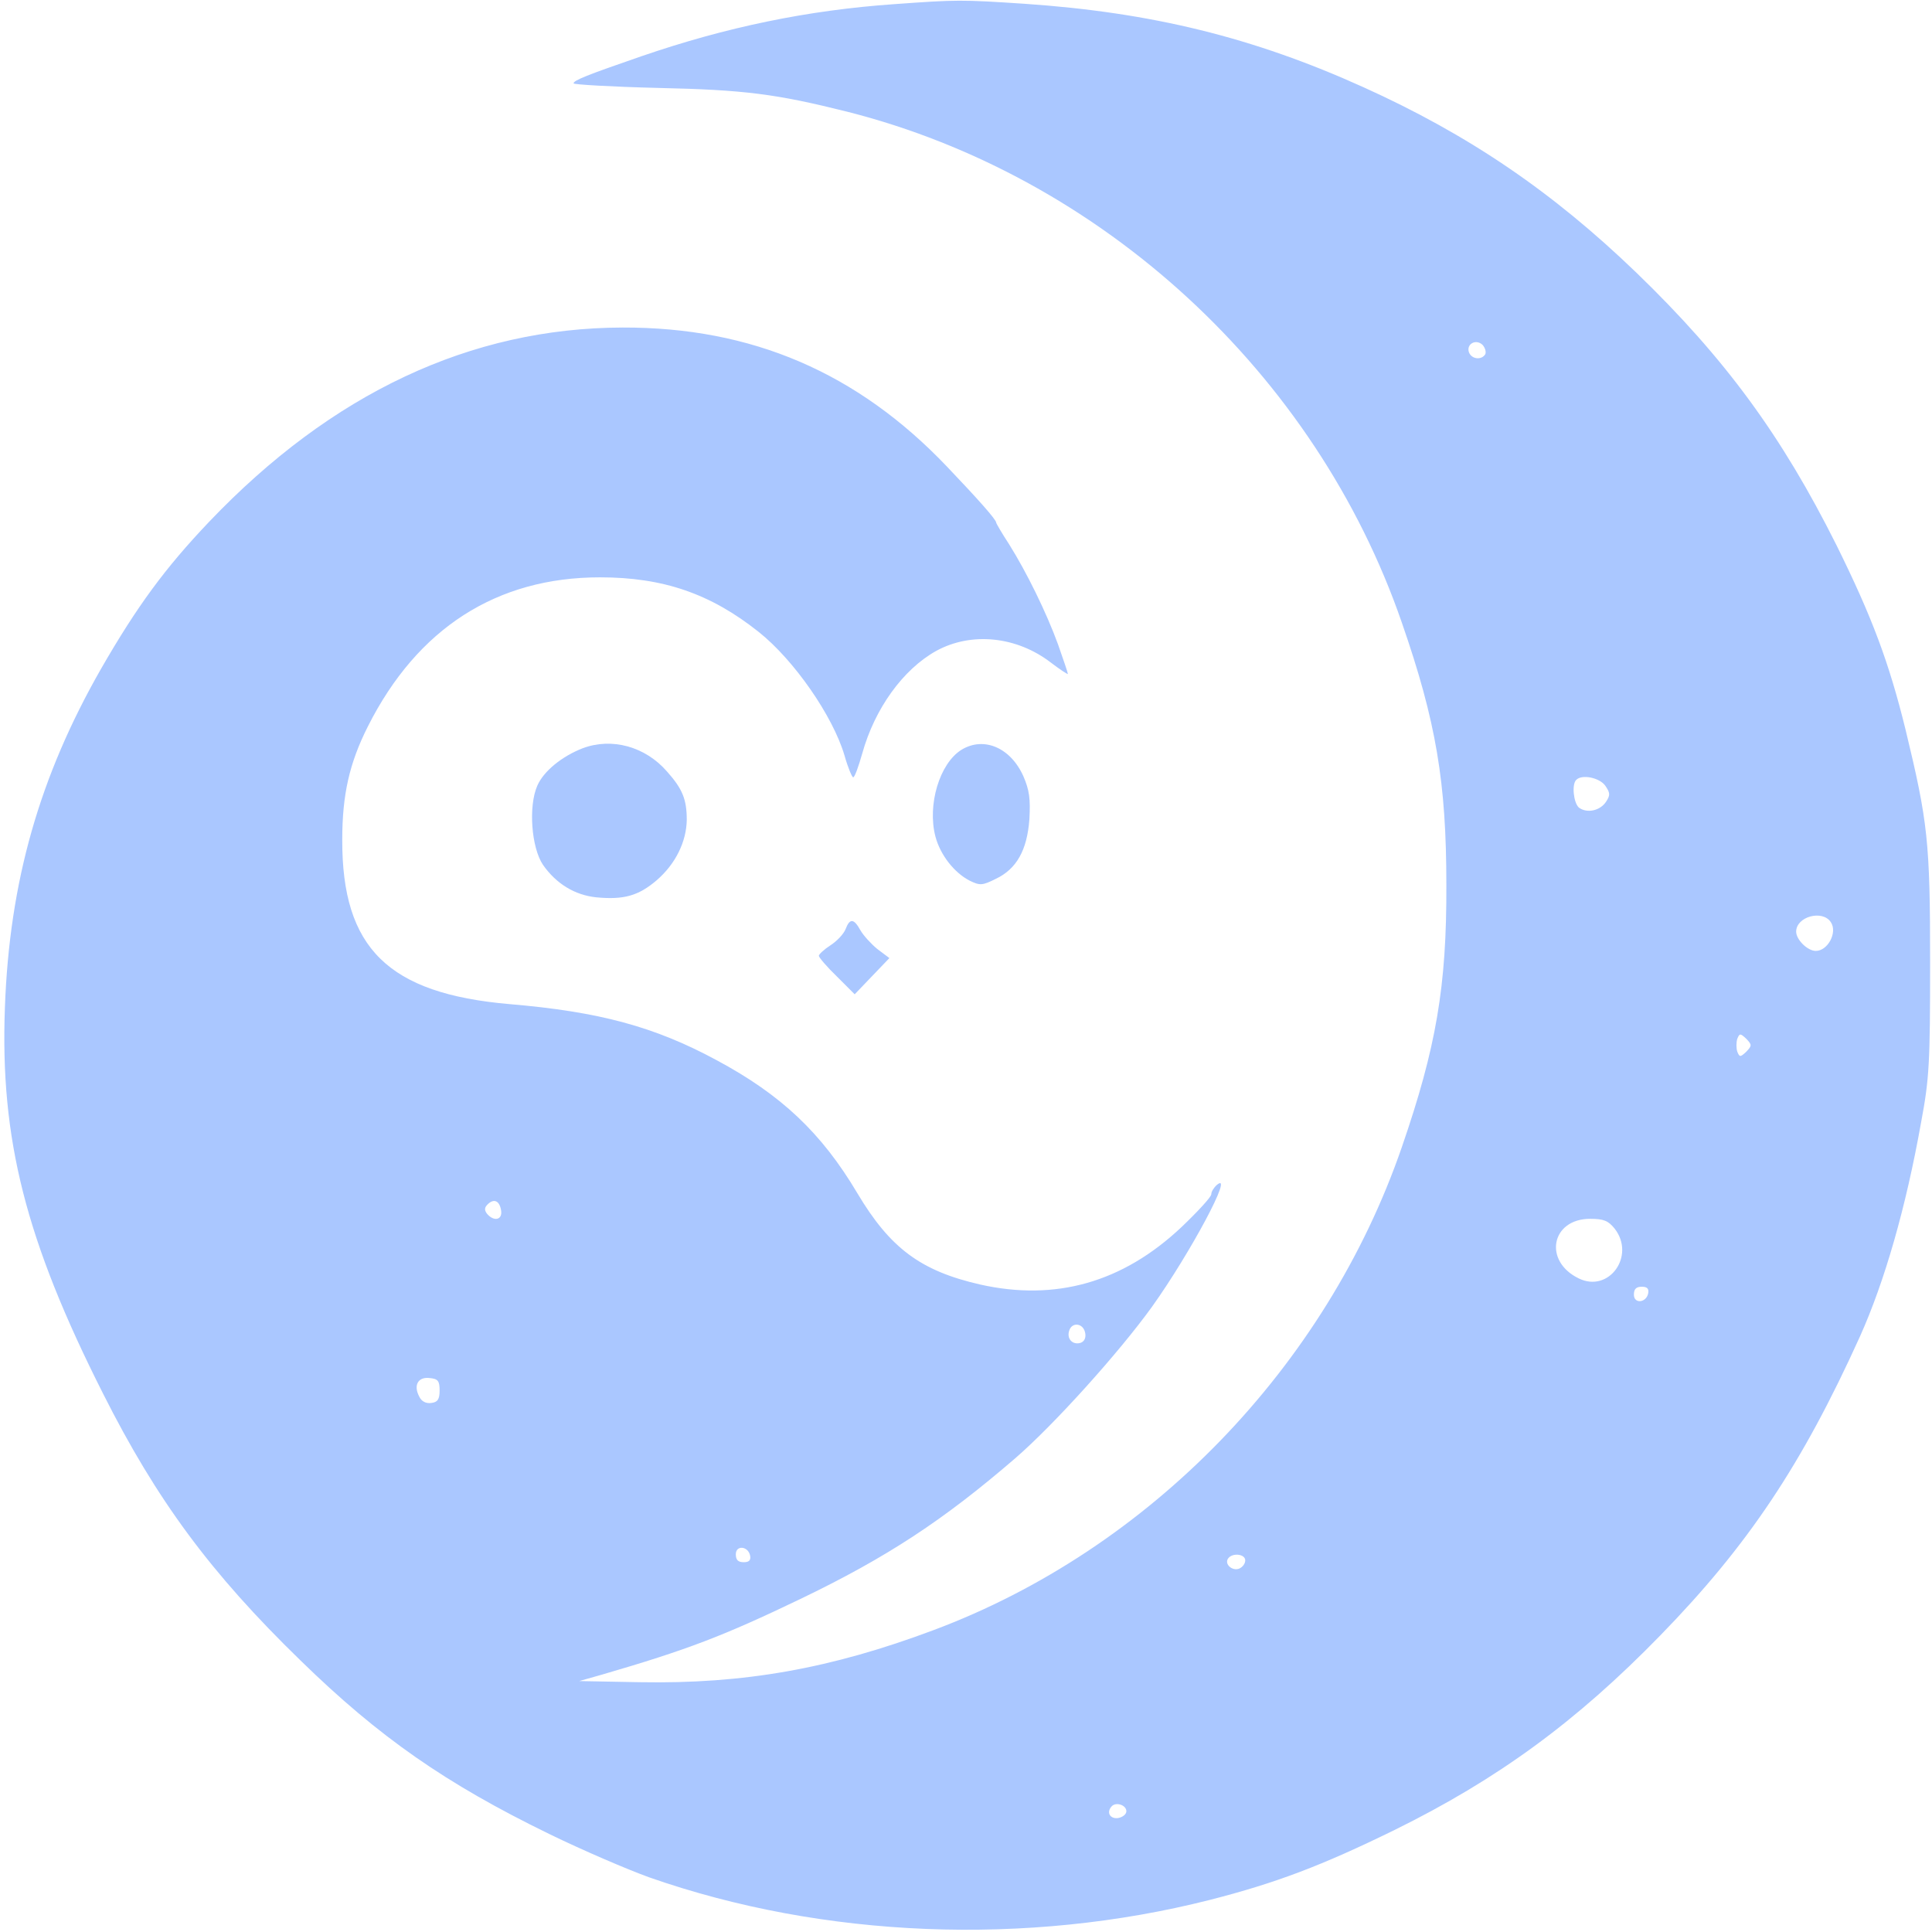
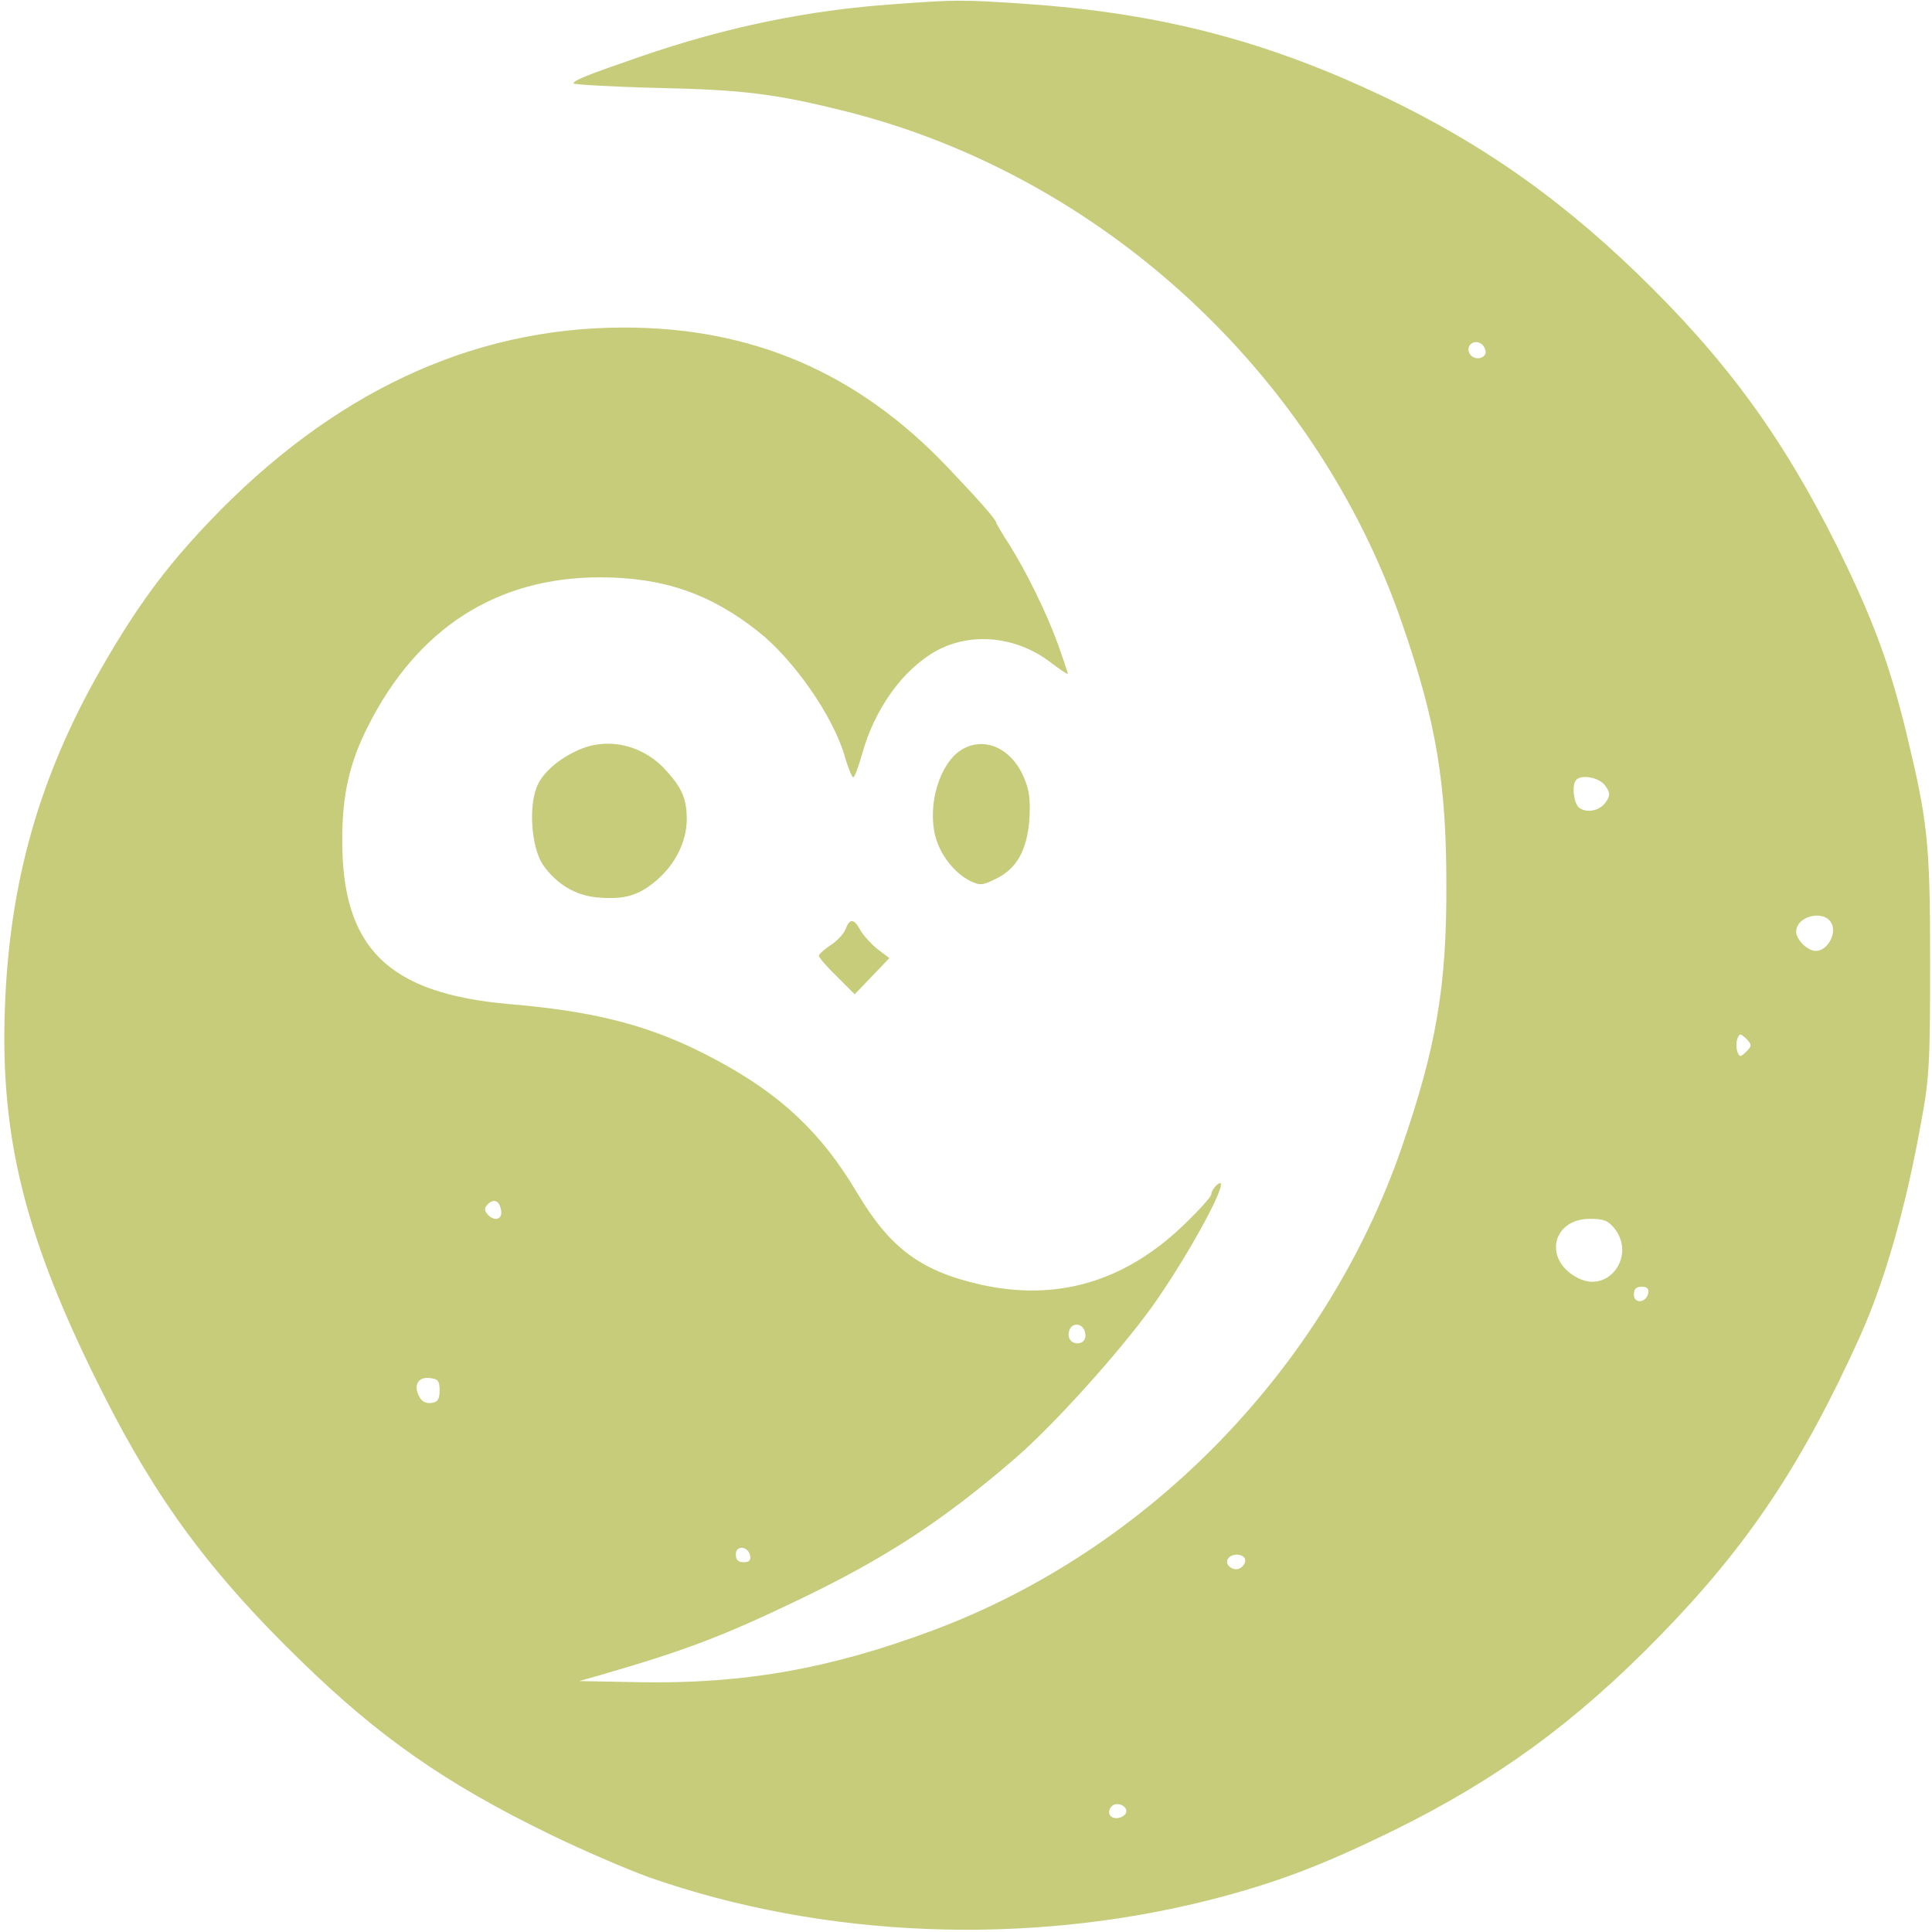
<svg xmlns="http://www.w3.org/2000/svg" version="1.0" width="512pt" height="512pt" viewBox="0 0 512 512" preserveAspectRatio="xMidYMid meet">
-   <g transform="translate(0,512) scale(0.1,-0.1)" fill="#aac7ff" stroke="none">
+   <g transform="translate(0,512) scale(0.1,-0.1)" fill="#C6CC7A" stroke="none">
    <path d="M2370 5109 c-230 -16 -446 -61 -670 -138 -145 -50 -180 -64 -180 -72 0 -3 100 -9 223 -12 231 -5 314 -16 502 -63 675 -171 1242 -693 1470 -1354 91 -262 118 -424 118 -695 1 -269 -27 -431 -118 -695 -201 -583 -669 -1066 -1241 -1280 -272 -102 -502 -143 -779 -138 l-160 3 60 17 c227 66 323 103 525 200 231 111 381 210 570 373 103 89 275 280 363 402 102 143 219 362 172 323 -8 -7 -15 -18 -15 -25 0 -7 -36 -46 -79 -87 -156 -147 -334 -197 -534 -152 -157 36 -238 96 -325 242 -95 160 -202 261 -374 353 -163 88 -310 128 -548 148 -321 28 -444 148 -443 436 0 119 19 203 68 300 131 260 341 395 615 395 167 0 293 -43 421 -145 93 -74 196 -222 227 -327 9 -32 20 -58 23 -58 4 0 14 28 24 63 33 119 108 223 196 272 93 51 213 39 304 -31 25 -19 45 -32 45 -30 0 3 -12 38 -26 78 -31 85 -83 191 -130 266 -19 29 -34 55 -34 57 0 8 -48 62 -130 148 -238 250 -518 370 -860 369 -403 -1 -771 -174 -1096 -515 -117 -123 -191 -224 -286 -389 -163 -285 -243 -564 -255 -898 -13 -349 55 -617 260 -1023 142 -282 285 -476 524 -708 208 -203 385 -326 658 -459 88 -43 207 -94 265 -115 462 -162 1001 -183 1486 -60 176 45 297 91 489 185 274 135 482 287 705 516 233 239 376 454 529 792 66 147 122 343 162 567 22 117 24 159 24 425 0 320 -6 372 -65 616 -44 179 -89 299 -183 489 -145 290 -295 495 -530 722 -223 215 -445 366 -724 492 -292 132 -561 198 -898 221 -166 11 -180 11 -345 -1z m1566 -928 c-10 -16 -36 -13 -43 5 -8 22 18 37 36 20 7 -8 10 -19 7 -25z m318 -1143 c13 -19 14 -25 2 -43 -16 -24 -51 -31 -72 -15 -14 13 -19 61 -7 73 15 16 62 6 77 -15z m598 -362 c18 -27 -8 -76 -40 -76 -22 0 -52 30 -52 51 0 40 70 59 92 25z m-224 -343 c-16 -15 -18 -15 -24 0 -3 9 -3 25 0 34 6 15 8 15 24 0 15 -16 15 -18 0 -34z m-3300 -421 c4 -25 -19 -30 -37 -9 -8 10 -7 17 1 25 17 17 32 10 36 -16z m2951 -48 c56 -72 -15 -171 -95 -132 -95 46 -73 158 30 158 36 0 48 -5 65 -26z m89 -171 c-5 -26 -38 -29 -38 -4 0 15 6 21 21 21 14 0 19 -5 17 -17z m-1494 -99 c7 -19 -1 -34 -19 -34 -18 0 -28 17 -21 35 7 20 32 19 40 -1z m-1709 -159 c0 -23 -5 -31 -22 -33 -14 -2 -26 4 -32 17 -16 30 -3 53 28 49 22 -2 26 -8 26 -33z m823 -438 c2 -12 -3 -17 -17 -17 -15 0 -21 6 -21 21 0 25 33 22 38 -4z m1312 -12 c0 -9 -7 -18 -16 -22 -18 -7 -39 11 -30 26 11 17 46 13 46 -4z m-315 -665 c0 -8 -10 -16 -22 -18 -22 -3 -32 16 -16 32 12 11 38 2 38 -14z" />
    <path d="M1544 3137 c-54 -21 -103 -60 -120 -99 -24 -54 -16 -164 15 -210 35 -50 84 -80 141 -86 73 -7 112 4 160 45 50 43 79 102 80 160 0 54 -11 82 -52 128 -58 67 -147 91 -224 62z" />
    <path d="M2548 3133 c-58 -36 -91 -146 -69 -230 13 -49 50 -96 91 -117 27 -13 33 -13 69 5 55 26 83 76 89 158 3 54 0 77 -16 114 -34 76 -105 106 -164 70z" />
    <path d="M2241 2658 c-5 -13 -23 -32 -40 -43 -17 -11 -31 -24 -31 -28 0 -4 21 -29 48 -55 l47 -47 46 48 46 48 -32 24 c-17 14 -37 36 -45 50 -17 31 -28 32 -39 3z" />
  </g>
</svg>
